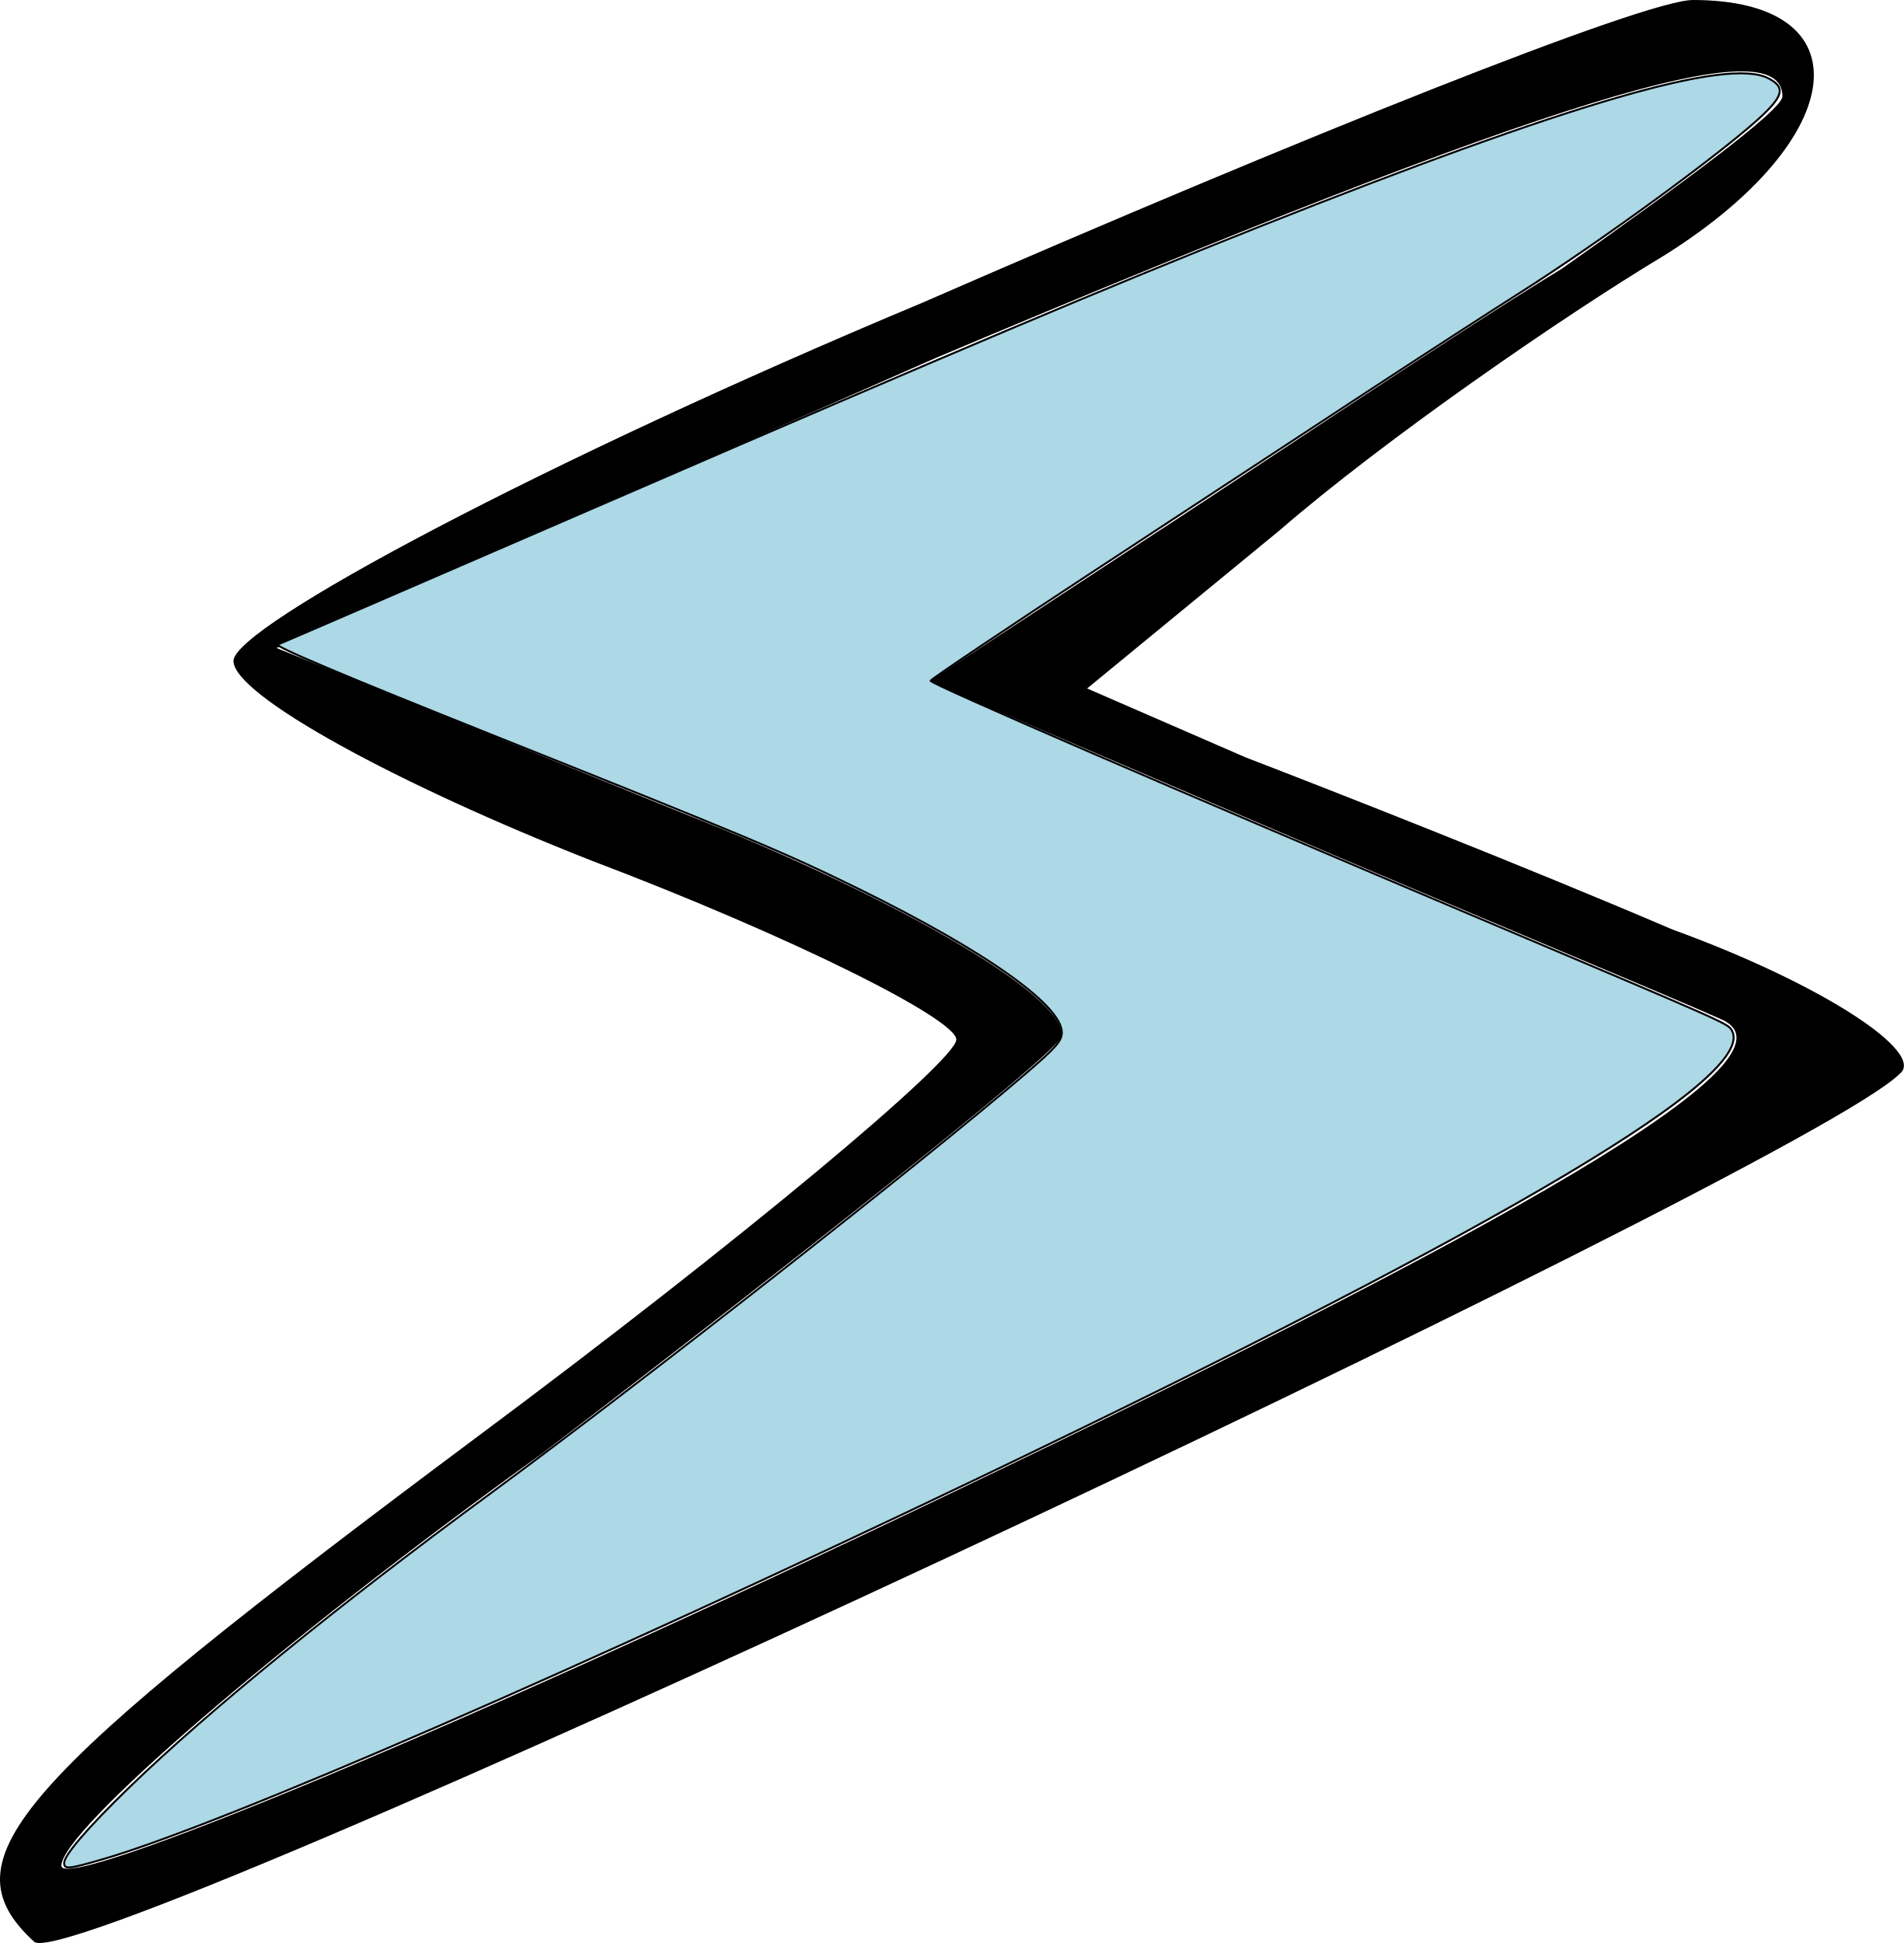
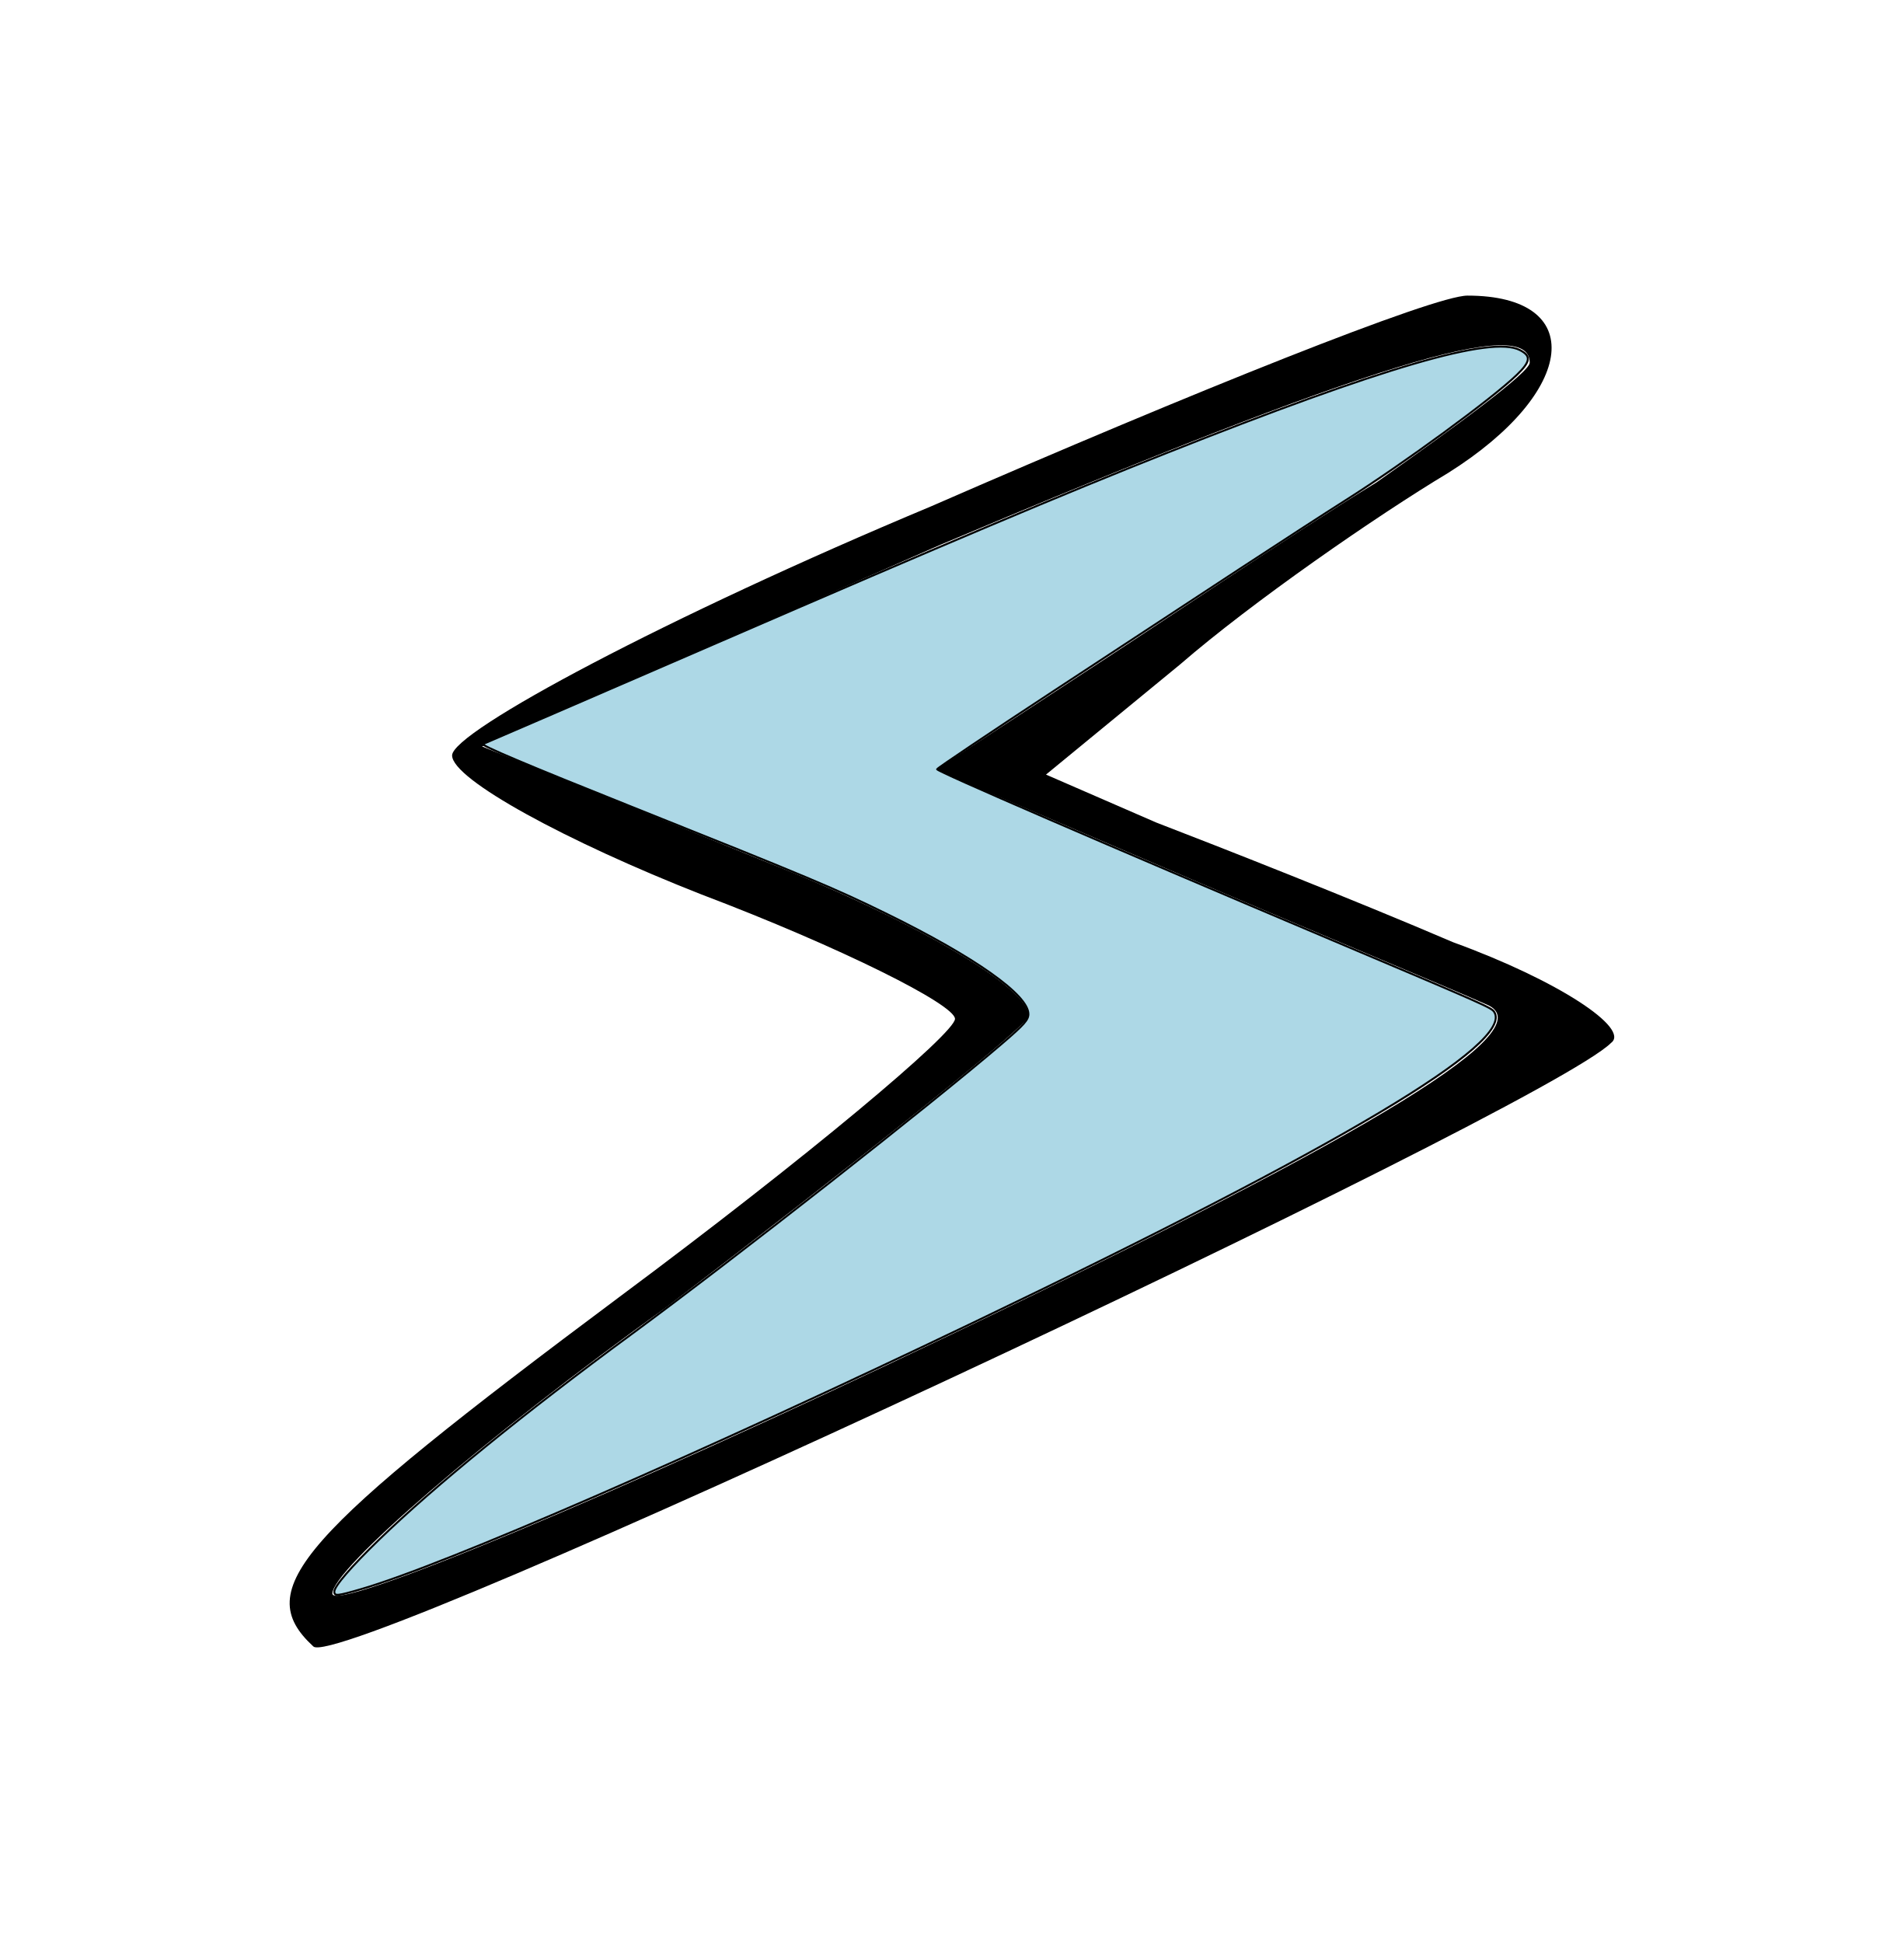
<svg xmlns="http://www.w3.org/2000/svg" version="1.0" width="97.62pt" height="99.617pt" viewBox="0 0 97.62 99.617" preserveAspectRatio="xMidYMid meet" id="svg8">
  <defs id="defs12" />
  <g transform="matrix(0.1,0,0,-0.1,-0.1084414,29)" fill="#000000" stroke="none" id="g6">
-     <path d="M 135,246 C 80,223 35,199 35,194 c 0,-5 24,-18 52,-29 29,-11 53,-23 53,-26 0,-3 -31,-29 -70,-58 C 3,31 -7,20 6,8 c 5,-6 257,112 271,126 4,3 -11,13 -33,21 -21,9 -49,20 -62,25 l -23,10 28,23 c 15,13 41,31 56,40 27,17 29,37 4,37 -7,0 -57,-20 -112,-44 z m 125,30 c 0,-2 -15,-13 -32,-25 -18,-11 -46,-30 -63,-41 l -29,-19 49,-21 c 28,-12 57,-24 66,-28 C 263,137 229,116 139,73 68,39 10,15 10,19 c 0,5 31,32 70,60 38,29 72,56 75,60 3,5 -22,20 -55,33 L 41.258,195.874 137,238 c 90,38 123,48 123,38 z" id="path4" style="display:inline;fill:#000000;fill-opacity:1;stroke:#000000;stroke-width:0;stroke-linejoin:round;stroke-miterlimit:4;stroke-dasharray:none;stroke-opacity:1" transform="matrix(3.529759,0,0,3.529759,-2.743311,-733.6302)" />
-     <path style="fill:#add8e6;fill-opacity:1;stroke:#000000;stroke-width:0.038" d="m 1.387,36.079 c 0,-0.151 0.462,-0.688 1.25,-1.452 1.509,-1.465 4.04,-3.525 7.003,-5.701 2.891,-2.123 8.394,-6.439 10.349,-8.116 0.605,-0.519 0.721,-0.65 0.721,-0.811 0,-0.53 -1.478,-1.576 -3.925,-2.779 C 15.328,16.505 14.656,16.222 9.586,14.197 6.771,13.073 5.446,12.513 5.527,12.482 5.593,12.457 8.485,11.207 11.954,9.704 18.609,6.82 21.62,5.548 24.532,4.392 c 6.051,-2.403 9.072,-3.284 9.861,-2.876 0.318,0.164 0.298,0.319 -0.087,0.692 -0.679,0.658 -3.158,2.473 -4.767,3.49 -0.556,0.352 -1.872,1.205 -2.924,1.895 -1.052,0.69 -3.379,2.218 -5.172,3.394 -1.793,1.176 -3.266,2.165 -3.274,2.197 -0.014,0.057 4.603,2.055 11.029,4.772 4.294,1.816 4.404,1.865 4.482,1.987 0.547,0.867 -4.267,3.736 -14.512,8.649 -7.647,3.666 -14.712,6.742 -17.035,7.416 -0.662,0.192 -0.745,0.2 -0.745,0.071 z" id="path4293" transform="matrix(26.47319,0,0,-26.47319,-2.743311,290)" class="WTD-ActiveColor" />
+     <path d="M 135,246 C 80,223 35,199 35,194 c 0,-5 24,-18 52,-29 29,-11 53,-23 53,-26 0,-3 -31,-29 -70,-58 C 3,31 -7,20 6,8 c 5,-6 257,112 271,126 4,3 -11,13 -33,21 -21,9 -49,20 -62,25 l -23,10 28,23 c 15,13 41,31 56,40 27,17 29,37 4,37 -7,0 -57,-20 -112,-44 z m 125,30 c 0,-2 -15,-13 -32,-25 -18,-11 -46,-30 -63,-41 l -29,-19 49,-21 c 28,-12 57,-24 66,-28 C 263,137 229,116 139,73 68,39 10,15 10,19 c 0,5 31,32 70,60 38,29 72,56 75,60 3,5 -22,20 -55,33 L 41.258,195.874 137,238 c 90,38 123,48 123,38 z" id="path4" style="display:inline;fill:#000000;fill-opacity:1;stroke:#000000;stroke-width:0;stroke-linejoin:round;stroke-miterlimit:4;stroke-dasharray:none;stroke-opacity:1" transform="matrix(2.455707,0,0,2.455707,146.9424,-573.7152)" />
+     <path style="fill:#add8e6;fill-opacity:1;stroke:#000000;stroke-width:0.055" d="m 1.387,36.079 c 0,-0.151 0.462,-0.688 1.25,-1.452 1.509,-1.465 4.04,-3.525 7.003,-5.701 2.891,-2.123 8.394,-6.439 10.349,-8.116 0.605,-0.519 0.721,-0.65 0.721,-0.811 0,-0.53 -1.478,-1.576 -3.925,-2.779 C 15.328,16.505 14.656,16.222 9.586,14.197 6.771,13.073 5.446,12.513 5.527,12.482 5.593,12.457 8.485,11.207 11.954,9.704 18.609,6.82 21.62,5.548 24.532,4.392 c 6.051,-2.403 9.072,-3.284 9.861,-2.876 0.318,0.164 0.298,0.319 -0.087,0.692 -0.679,0.658 -3.158,2.473 -4.767,3.49 -0.556,0.352 -1.872,1.205 -2.924,1.895 -1.052,0.69 -3.379,2.218 -5.172,3.394 -1.793,1.176 -3.266,2.165 -3.274,2.197 -0.014,0.057 4.603,2.055 11.029,4.772 4.294,1.816 4.404,1.865 4.482,1.987 0.547,0.867 -4.267,3.736 -14.512,8.649 -7.647,3.666 -14.712,6.742 -17.035,7.416 -0.662,0.192 -0.745,0.2 -0.745,0.071 z" id="path4293" transform="matrix(18.41781,0,0,-18.41781,146.9424,138.44)" class="WTD-ActiveColor" />
  </g>
</svg>
